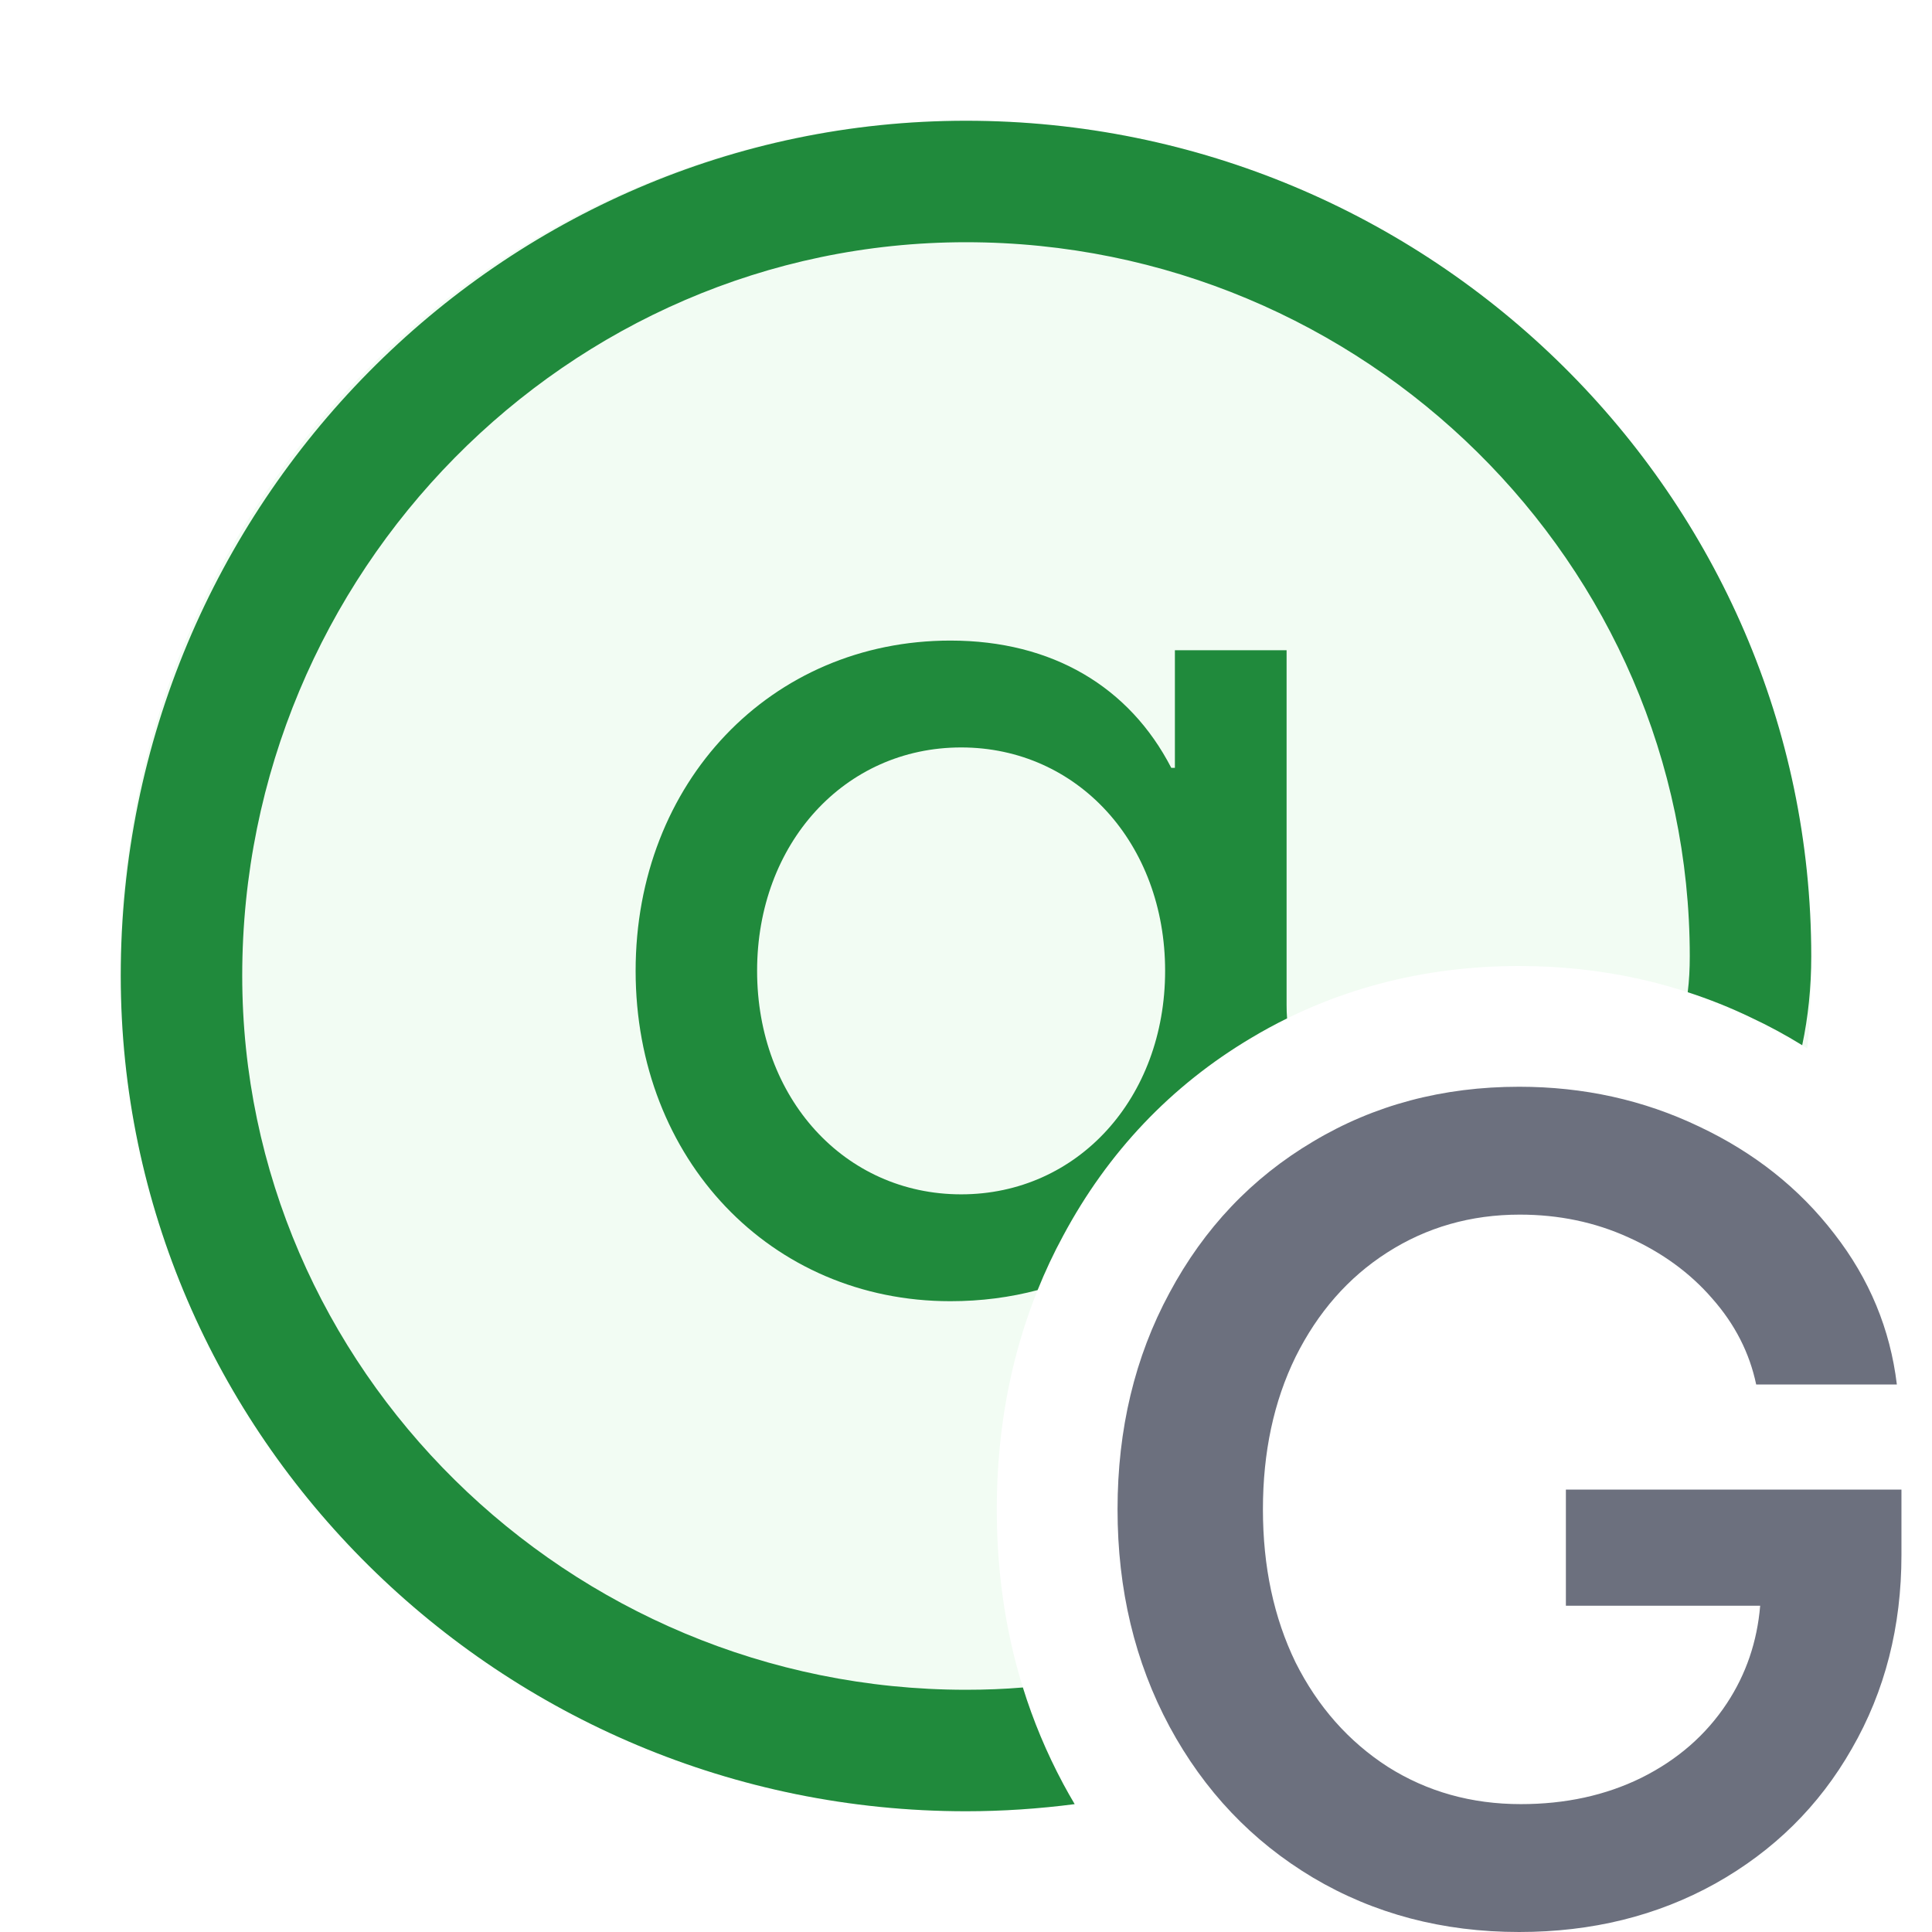
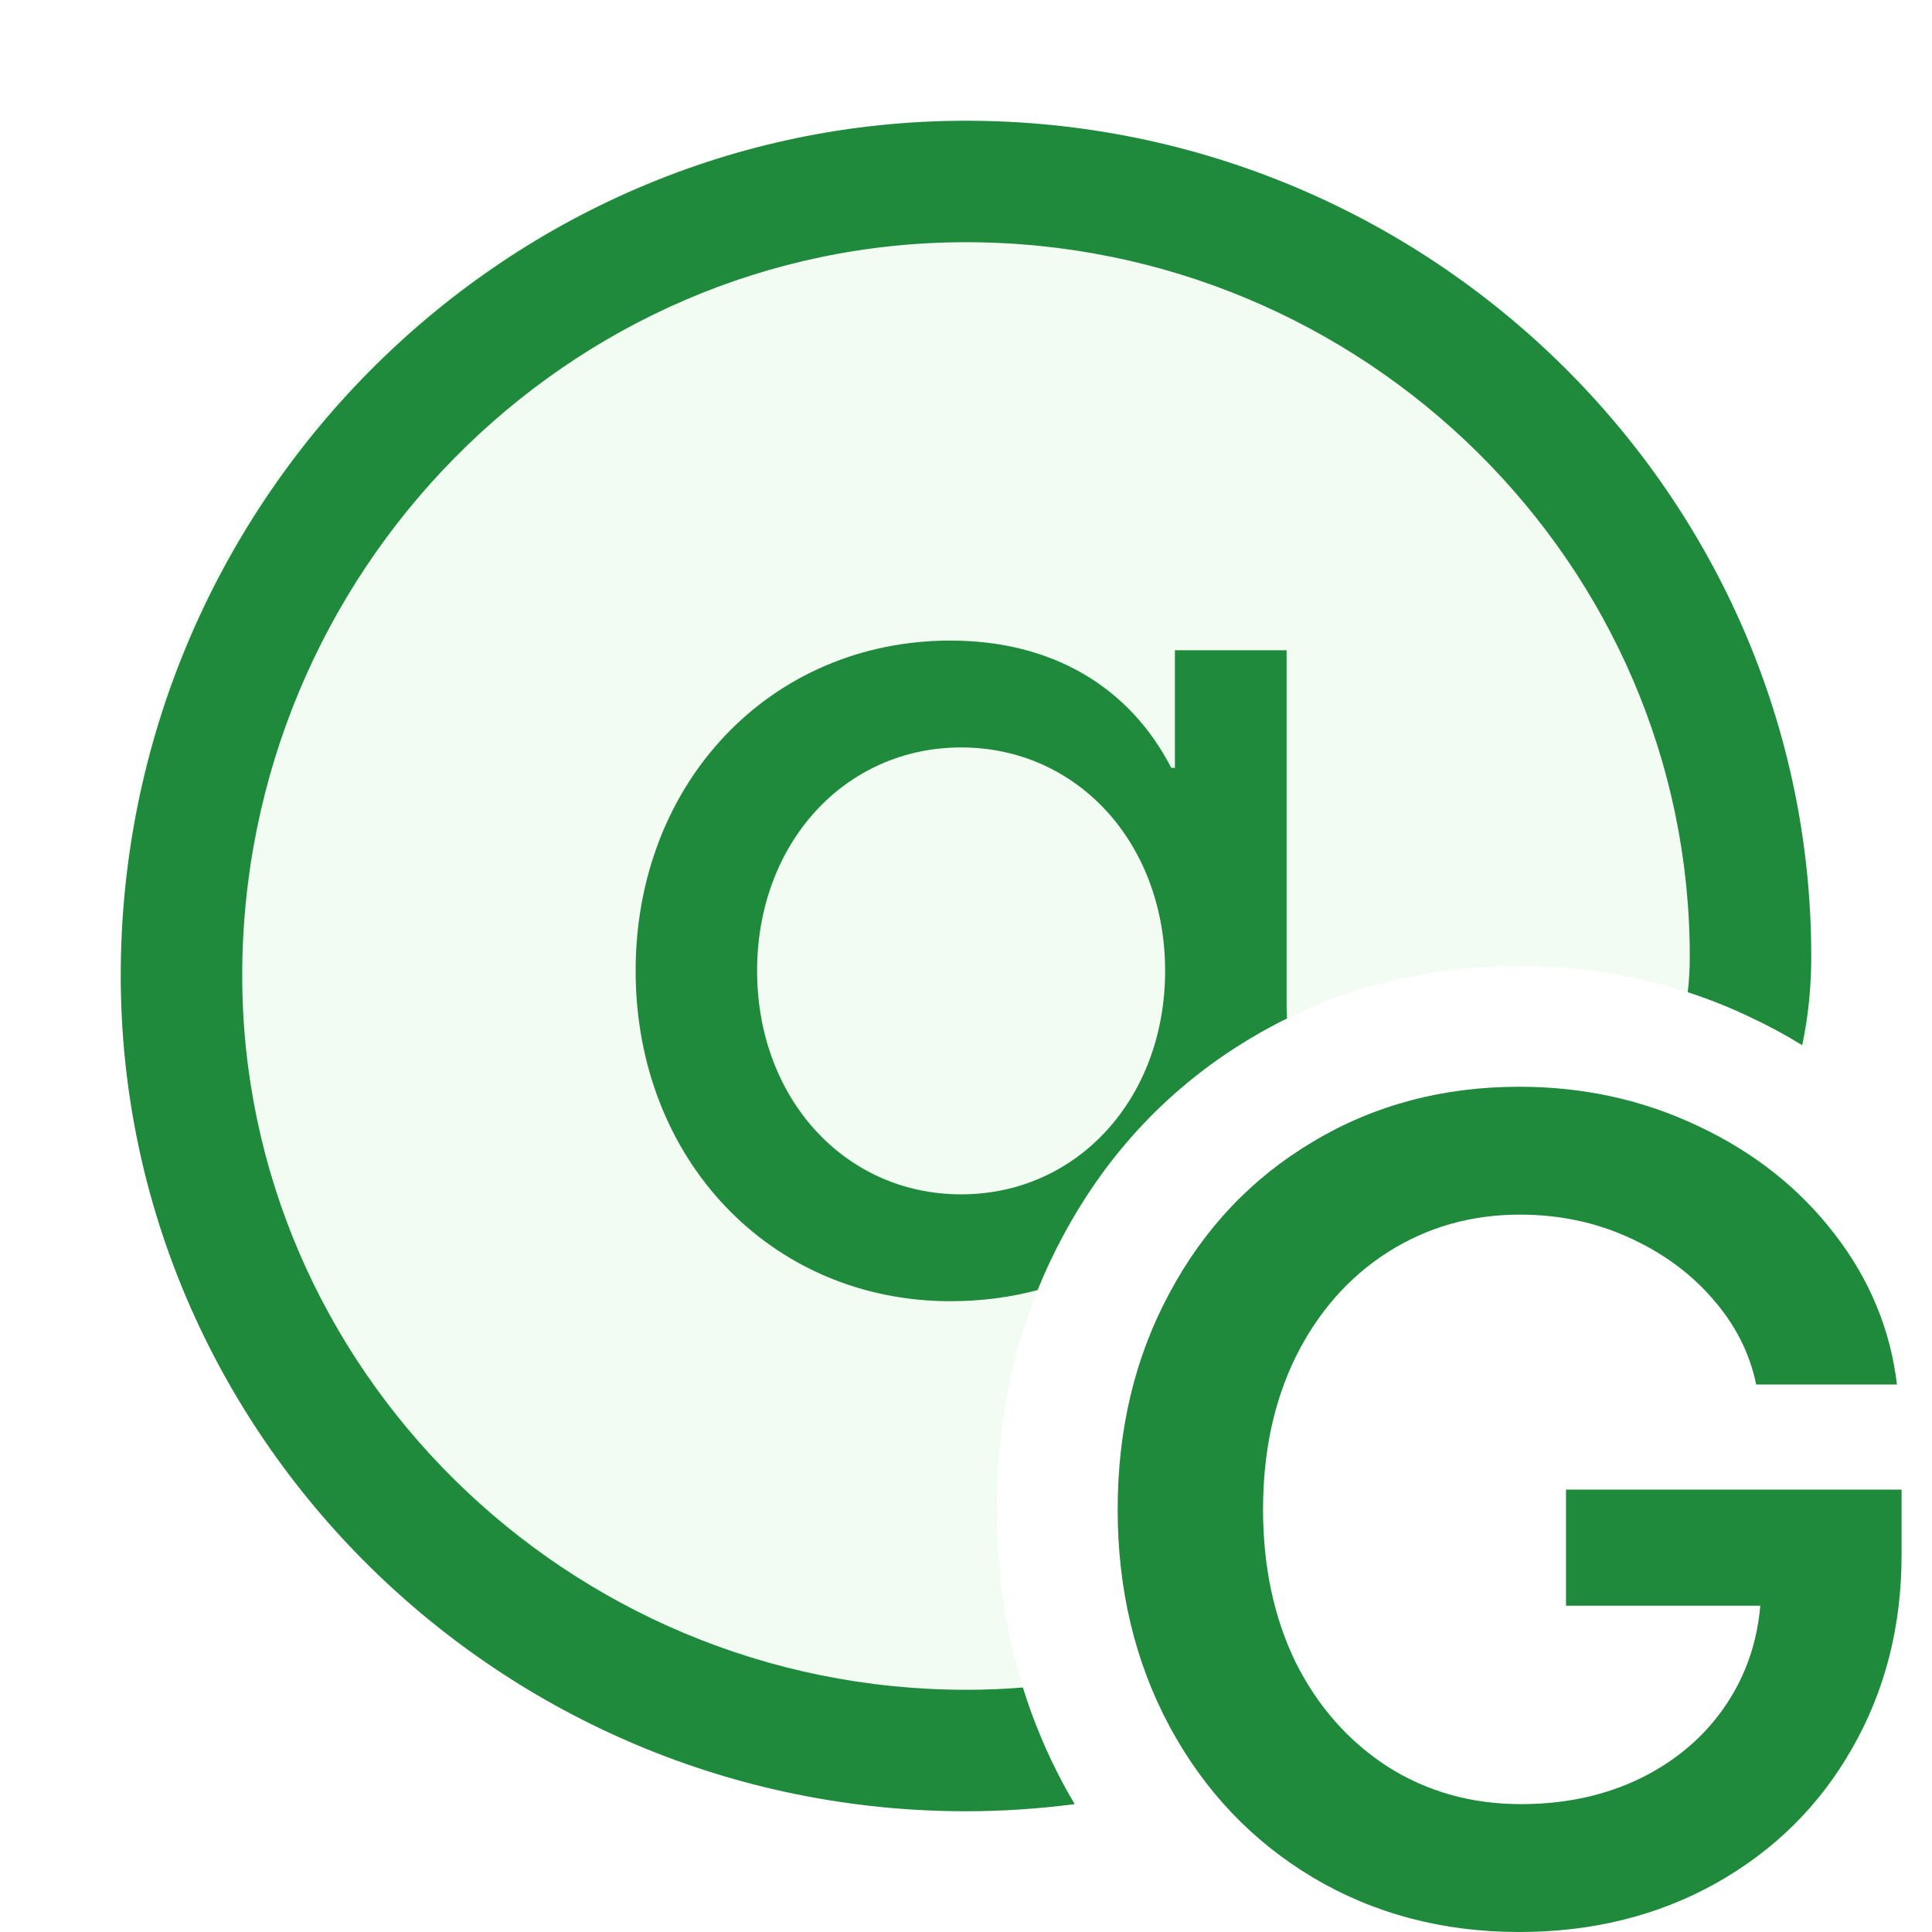
<svg xmlns="http://www.w3.org/2000/svg" width="16" height="16" viewBox="0 0 16 16" fill="none">
-   <path d="M10.874 15.55C11.38 15.85 11.949 16 12.581 16C13.184 16 13.725 15.866 14.205 15.599C14.689 15.328 15.066 14.956 15.336 14.482C15.611 14.005 15.747 13.47 15.747 12.877V12.336H12.968V13.298H14.577C14.552 13.596 14.46 13.865 14.302 14.105C14.128 14.369 13.891 14.575 13.591 14.724C13.295 14.869 12.963 14.941 12.595 14.941C12.186 14.941 11.819 14.838 11.493 14.632C11.168 14.422 10.913 14.134 10.729 13.767C10.549 13.396 10.459 12.974 10.459 12.5C10.459 12.026 10.549 11.606 10.729 11.238C10.913 10.868 11.166 10.579 11.488 10.373C11.814 10.164 12.18 10.059 12.586 10.059C12.908 10.059 13.208 10.121 13.485 10.247C13.765 10.373 13.997 10.542 14.181 10.755C14.368 10.967 14.489 11.204 14.544 11.466H15.709C15.654 11.008 15.482 10.592 15.191 10.218C14.901 9.841 14.528 9.545 14.07 9.329C13.612 9.11 13.116 9 12.581 9C11.949 9 11.38 9.151 10.874 9.454C10.368 9.754 9.972 10.171 9.685 10.707C9.398 11.238 9.255 11.836 9.255 12.5C9.255 13.164 9.398 13.763 9.685 14.298C9.972 14.83 10.368 15.248 10.874 15.55Z" fill="#6C707E" />
+   <path d="M10.875 15.55C11.381 15.85 11.95 16 12.582 16C13.184 16 13.726 15.866 14.206 15.599C14.69 15.328 15.067 14.956 15.337 14.482C15.611 14.005 15.748 13.47 15.748 12.877V12.336H12.969V13.298H14.578C14.552 13.596 14.461 13.865 14.303 14.105C14.129 14.369 13.892 14.575 13.592 14.724C13.296 14.869 12.964 14.941 12.596 14.941C12.187 14.941 11.82 14.838 11.494 14.632C11.169 14.422 10.914 14.134 10.73 13.767C10.55 13.396 10.46 12.974 10.46 12.5C10.46 12.026 10.55 11.606 10.73 11.238C10.914 10.868 11.167 10.579 11.489 10.373C11.815 10.164 12.181 10.059 12.587 10.059C12.909 10.059 13.209 10.121 13.486 10.247C13.766 10.373 13.998 10.542 14.182 10.755C14.369 10.967 14.49 11.204 14.544 11.466H15.71C15.655 11.008 15.482 10.592 15.192 10.218C14.902 9.841 14.528 9.545 14.071 9.329C13.613 9.11 13.117 9 12.582 9C11.95 9 11.381 9.151 10.875 9.454C10.369 9.754 9.973 10.171 9.686 10.707C9.399 11.238 9.256 11.836 9.256 12.5C9.256 13.164 9.399 13.763 9.686 14.298C9.973 14.83 10.369 15.248 10.875 15.55Z" fill="#208A3C" />
  <path d="M14.967 8.683C14.989 8.458 15 8.23 15 8C15 4.134 11.866 1 8 1C4.134 1 1 4.134 1 8C1 11.866 4.134 15 8 15C8.305 15 8.606 14.98 8.901 14.943C8.868 14.887 8.836 14.831 8.805 14.773L8.804 14.771C8.432 14.077 8.255 13.313 8.255 12.5C8.255 11.688 8.432 10.924 8.805 10.233C9.174 9.544 9.696 8.991 10.363 8.595C11.035 8.194 11.783 8 12.581 8C13.256 8 13.9 8.139 14.499 8.426C14.662 8.503 14.818 8.588 14.967 8.683Z" fill="#F2FCF3" />
  <path fill-rule="evenodd" clip-rule="evenodd" d="M9.73 6.359V5.385H10.655V8.322C10.655 8.36 10.656 8.397 10.659 8.434C10.559 8.483 10.46 8.537 10.363 8.595C9.696 8.991 9.174 9.544 8.805 10.233C8.725 10.38 8.655 10.53 8.593 10.684C8.367 10.744 8.125 10.776 7.871 10.776C6.383 10.776 5.264 9.601 5.264 8.04C5.264 6.479 6.383 5.305 7.871 5.305C8.716 5.305 9.355 5.69 9.7 6.359H9.73ZM6.27 8.04C6.27 9.094 6.994 9.891 7.96 9.891C8.925 9.891 9.649 9.094 9.649 8.04C9.649 6.986 8.925 6.19 7.96 6.19C6.994 6.19 6.27 6.986 6.27 8.04Z" fill="#208A3C" />
  <path d="M14.925 8.656C14.974 8.425 15 8.179 15 7.92C15 4.114 11.854 1 8 1C4.146 1 1 4.186 1 8.08C1 11.886 4.146 15 8 15C8.306 15 8.607 14.979 8.9 14.941C8.867 14.886 8.836 14.83 8.805 14.773L8.804 14.771C8.667 14.515 8.556 14.249 8.471 13.975C8.317 13.988 8.16 13.994 8 13.994C4.701 13.994 2.006 11.331 2.006 8.08C2.006 4.741 4.701 2.006 8 2.006C11.299 2.006 13.994 4.669 13.994 7.92C13.994 8.022 13.989 8.121 13.977 8.217C14.155 8.275 14.329 8.344 14.499 8.426C14.647 8.495 14.789 8.572 14.925 8.656Z" fill="#208A3C" />
</svg>
